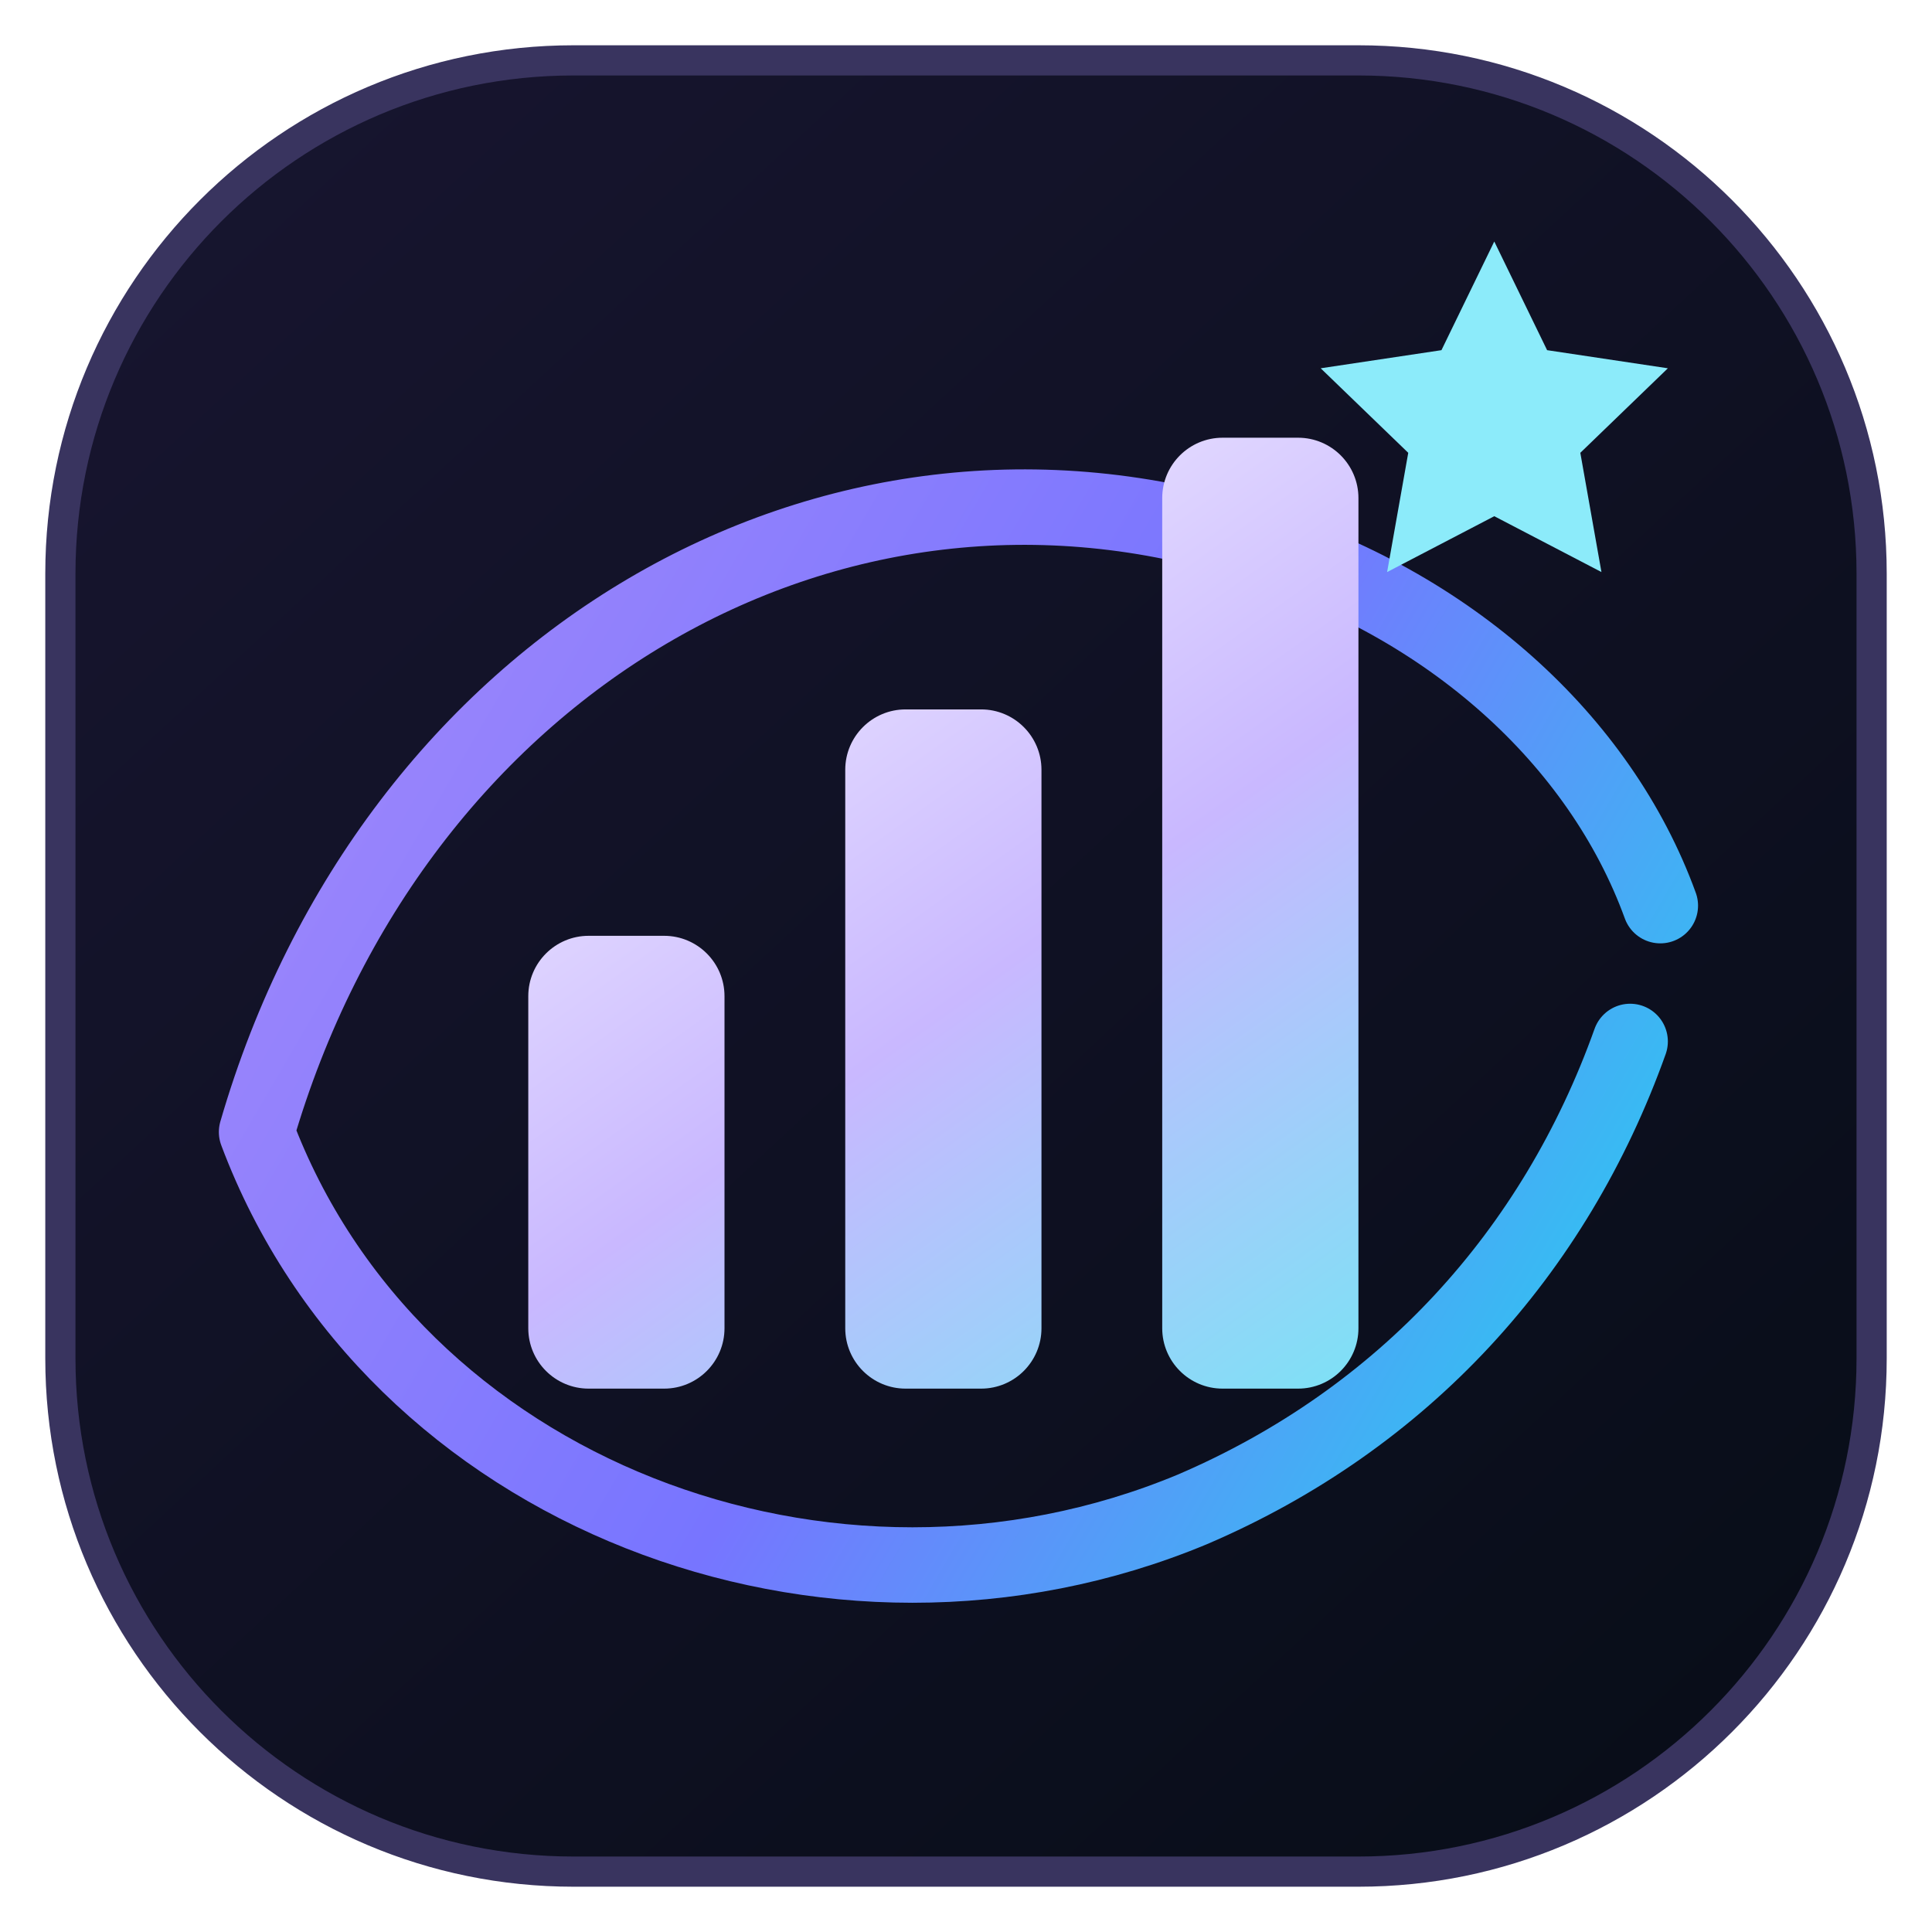
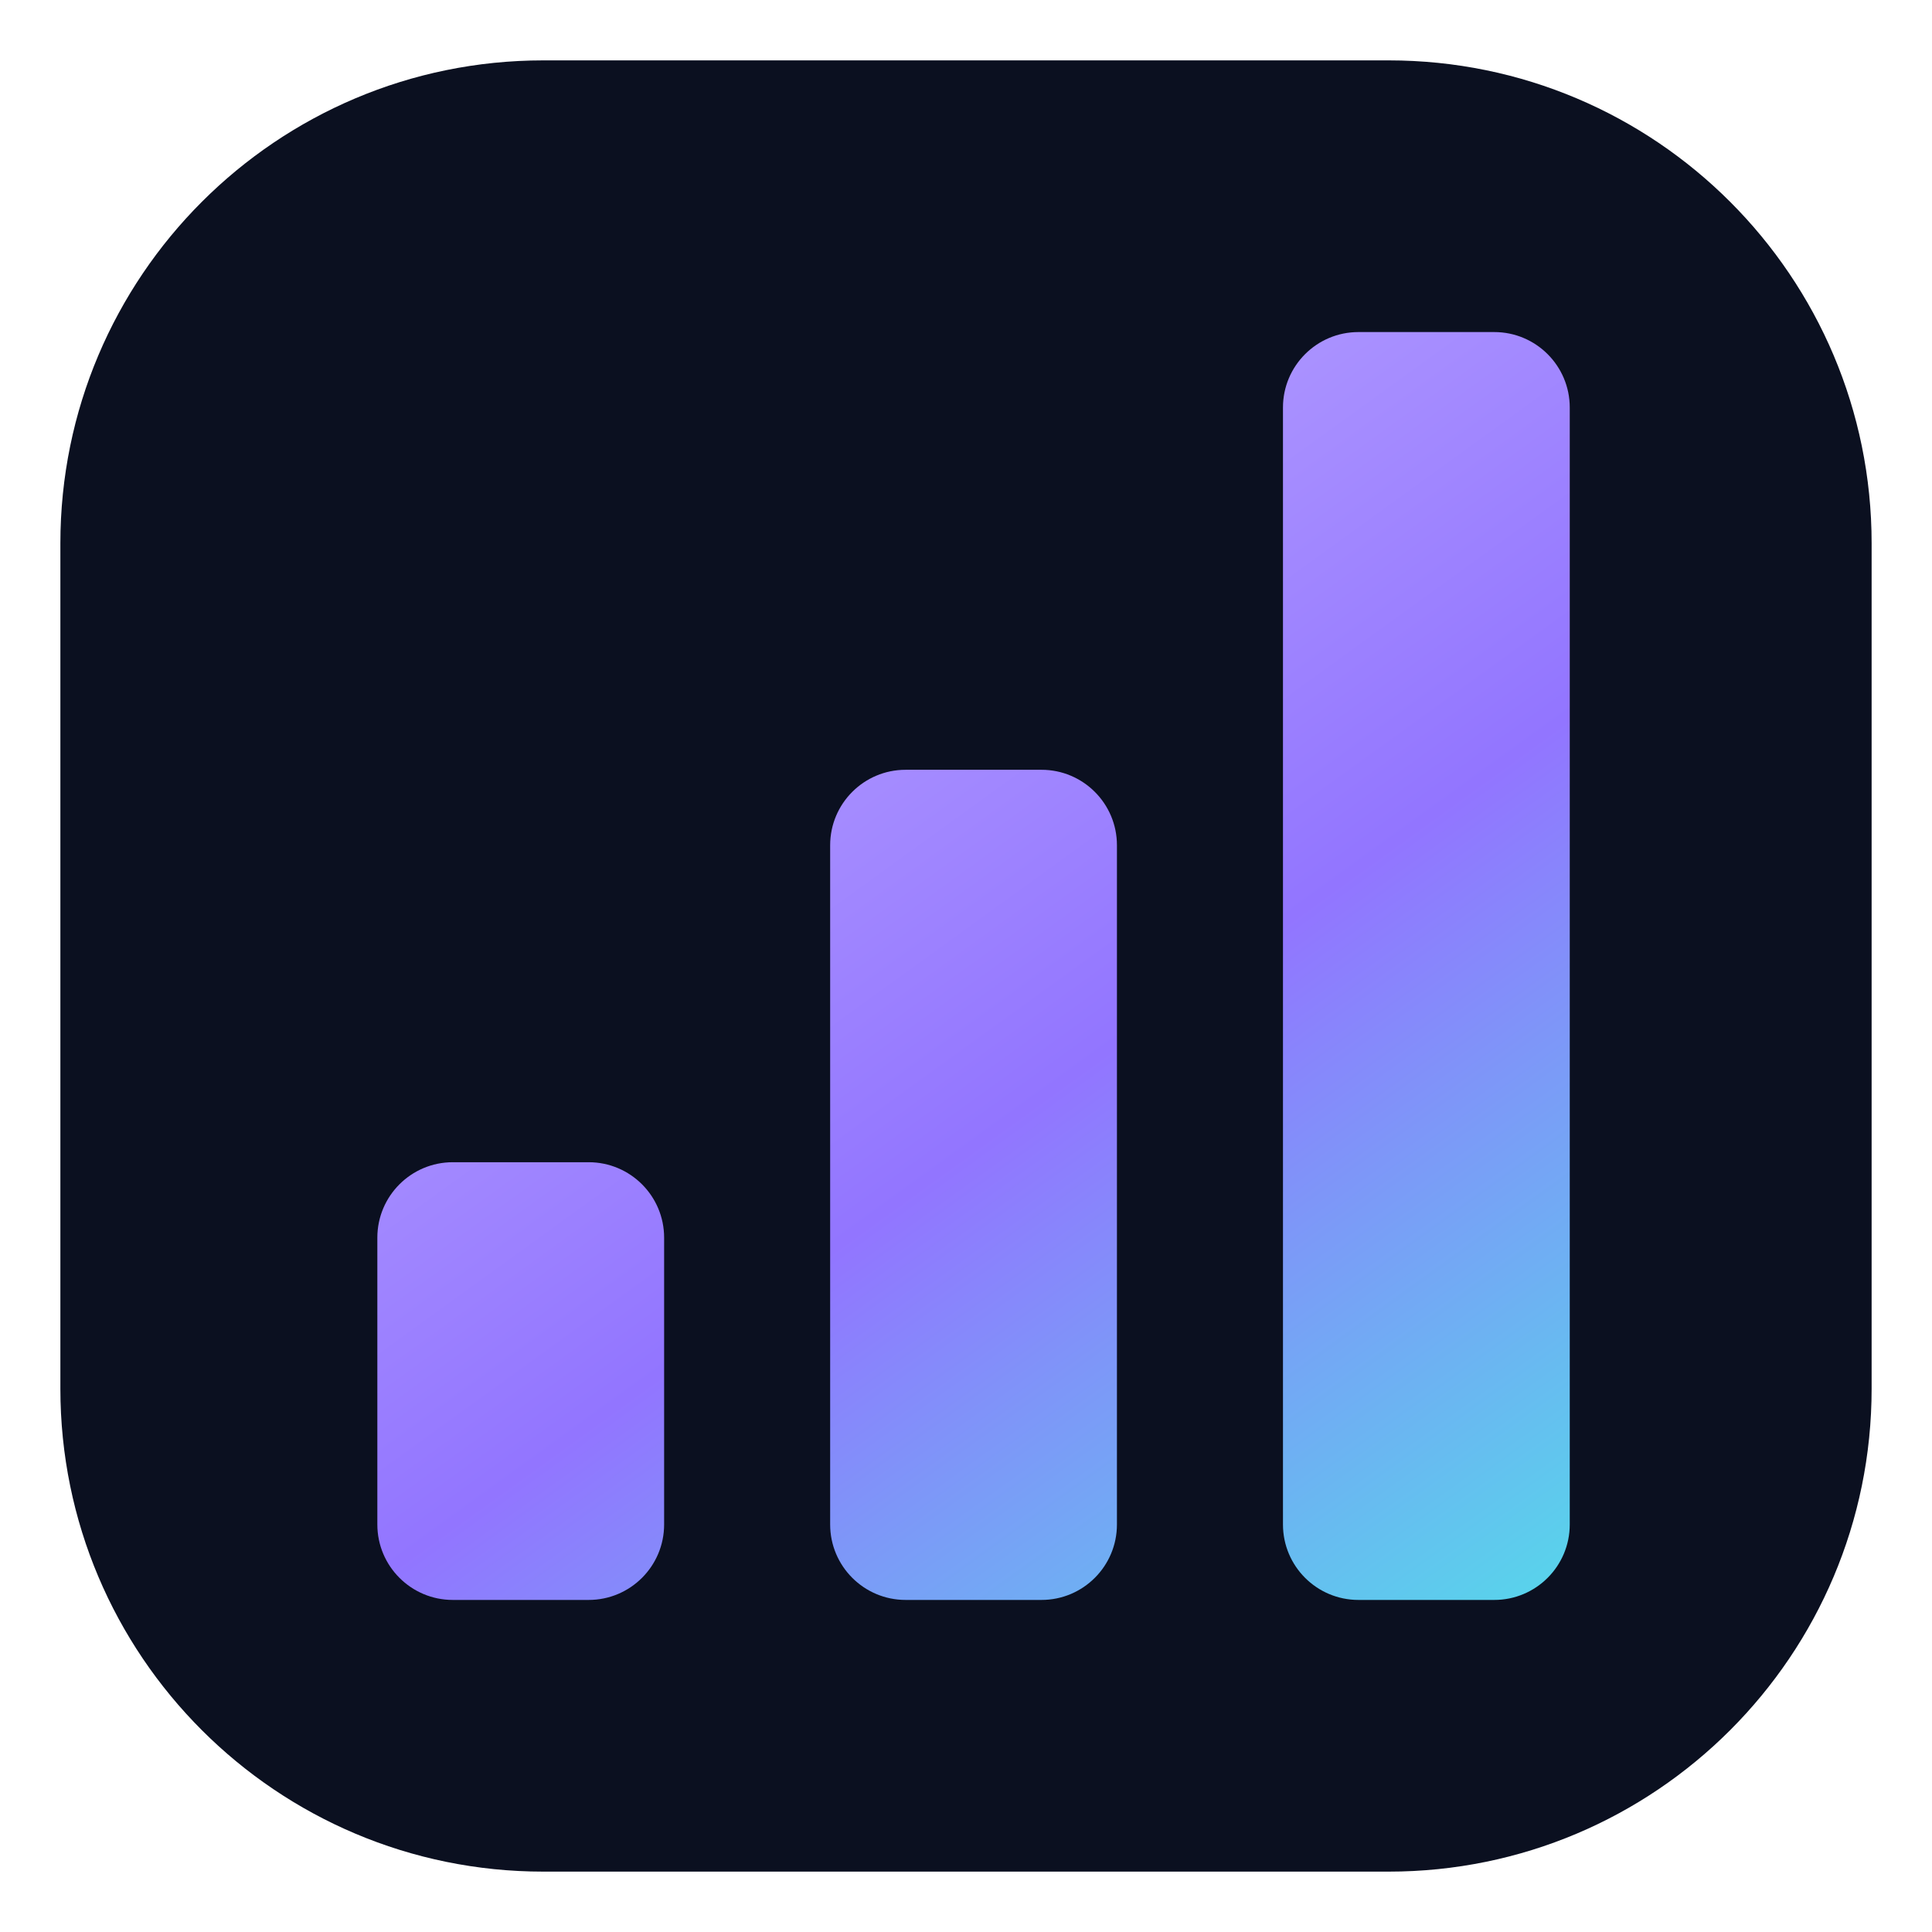
<svg xmlns="http://www.w3.org/2000/svg" viewBox="0 0 128 128">
  <defs>
-     <linearGradient id="bg" x1="12" y1="8" x2="116" y2="120" gradientUnits="userSpaceOnUse">
-       <stop stop-color="#17152F" />
-       <stop offset="1" stop-color="#080D18" />
-     </linearGradient>
-     <linearGradient id="bars" x1="35" y1="25" x2="88" y2="99" gradientUnits="userSpaceOnUse">
-       <stop stop-color="#FFFFFF" />
-       <stop offset=".55" stop-color="#C9B8FF" />
-       <stop offset="1" stop-color="#73E6F4" />
-     </linearGradient>
-     <linearGradient id="orbit" x1="12" y1="32" x2="115" y2="92" gradientUnits="userSpaceOnUse">
-       <stop stop-color="#A78BFA" />
-       <stop offset=".55" stop-color="#7775FF" />
-       <stop offset="1" stop-color="#22D3EE" />
+     <linearGradient id="bars" x1="30" y1="18" x2="98" y2="112" gradientUnits="userSpaceOnUse">
+       <stop stop-color="#C7B5FF" />
+       <stop offset=".58" stop-color="#9275FF" />
+       <stop offset="1" stop-color="#55D9EA" />
    </linearGradient>
  </defs>
-   <rect x="4" y="4" width="120" height="120" rx="34" fill="url(#bg)" stroke="#39345F" stroke-width="2" />
-   <path d="M17 75c9-31 38-48 66-39 13 4 23 13 27 24M17 75c9 24 38 35 62 25 14-6 24-17 29-31" fill="none" stroke="url(#orbit)" stroke-width="5" stroke-linecap="round" />
-   <rect x="35" y="62" width="13" height="30" rx="4" fill="url(#bars)" />
-   <rect x="56" y="47" width="13" height="45" rx="4" fill="url(#bars)" />
-   <rect x="77" y="29" width="13" height="63" rx="4" fill="url(#bars)" />
-   <path d="m99 16 3.5 7.2 8 1.2-5.8 5.6 1.4 7.9-7.1-3.7-7.1 3.7 1.4-7.9-5.8-5.6 8-1.2L99 16Z" fill="#8CEBFA" />
+   <rect x="4" y="4" width="120" height="120" rx="32" fill="#0B1020" />
+   <rect x="25" y="77" width="19" height="29" rx="5" fill="url(#bars)" />
+   <rect x="55" y="51" width="19" height="55" rx="5" fill="url(#bars)" />
+   <rect x="85" y="22" width="19" height="84" rx="5" fill="url(#bars)" />
</svg>
